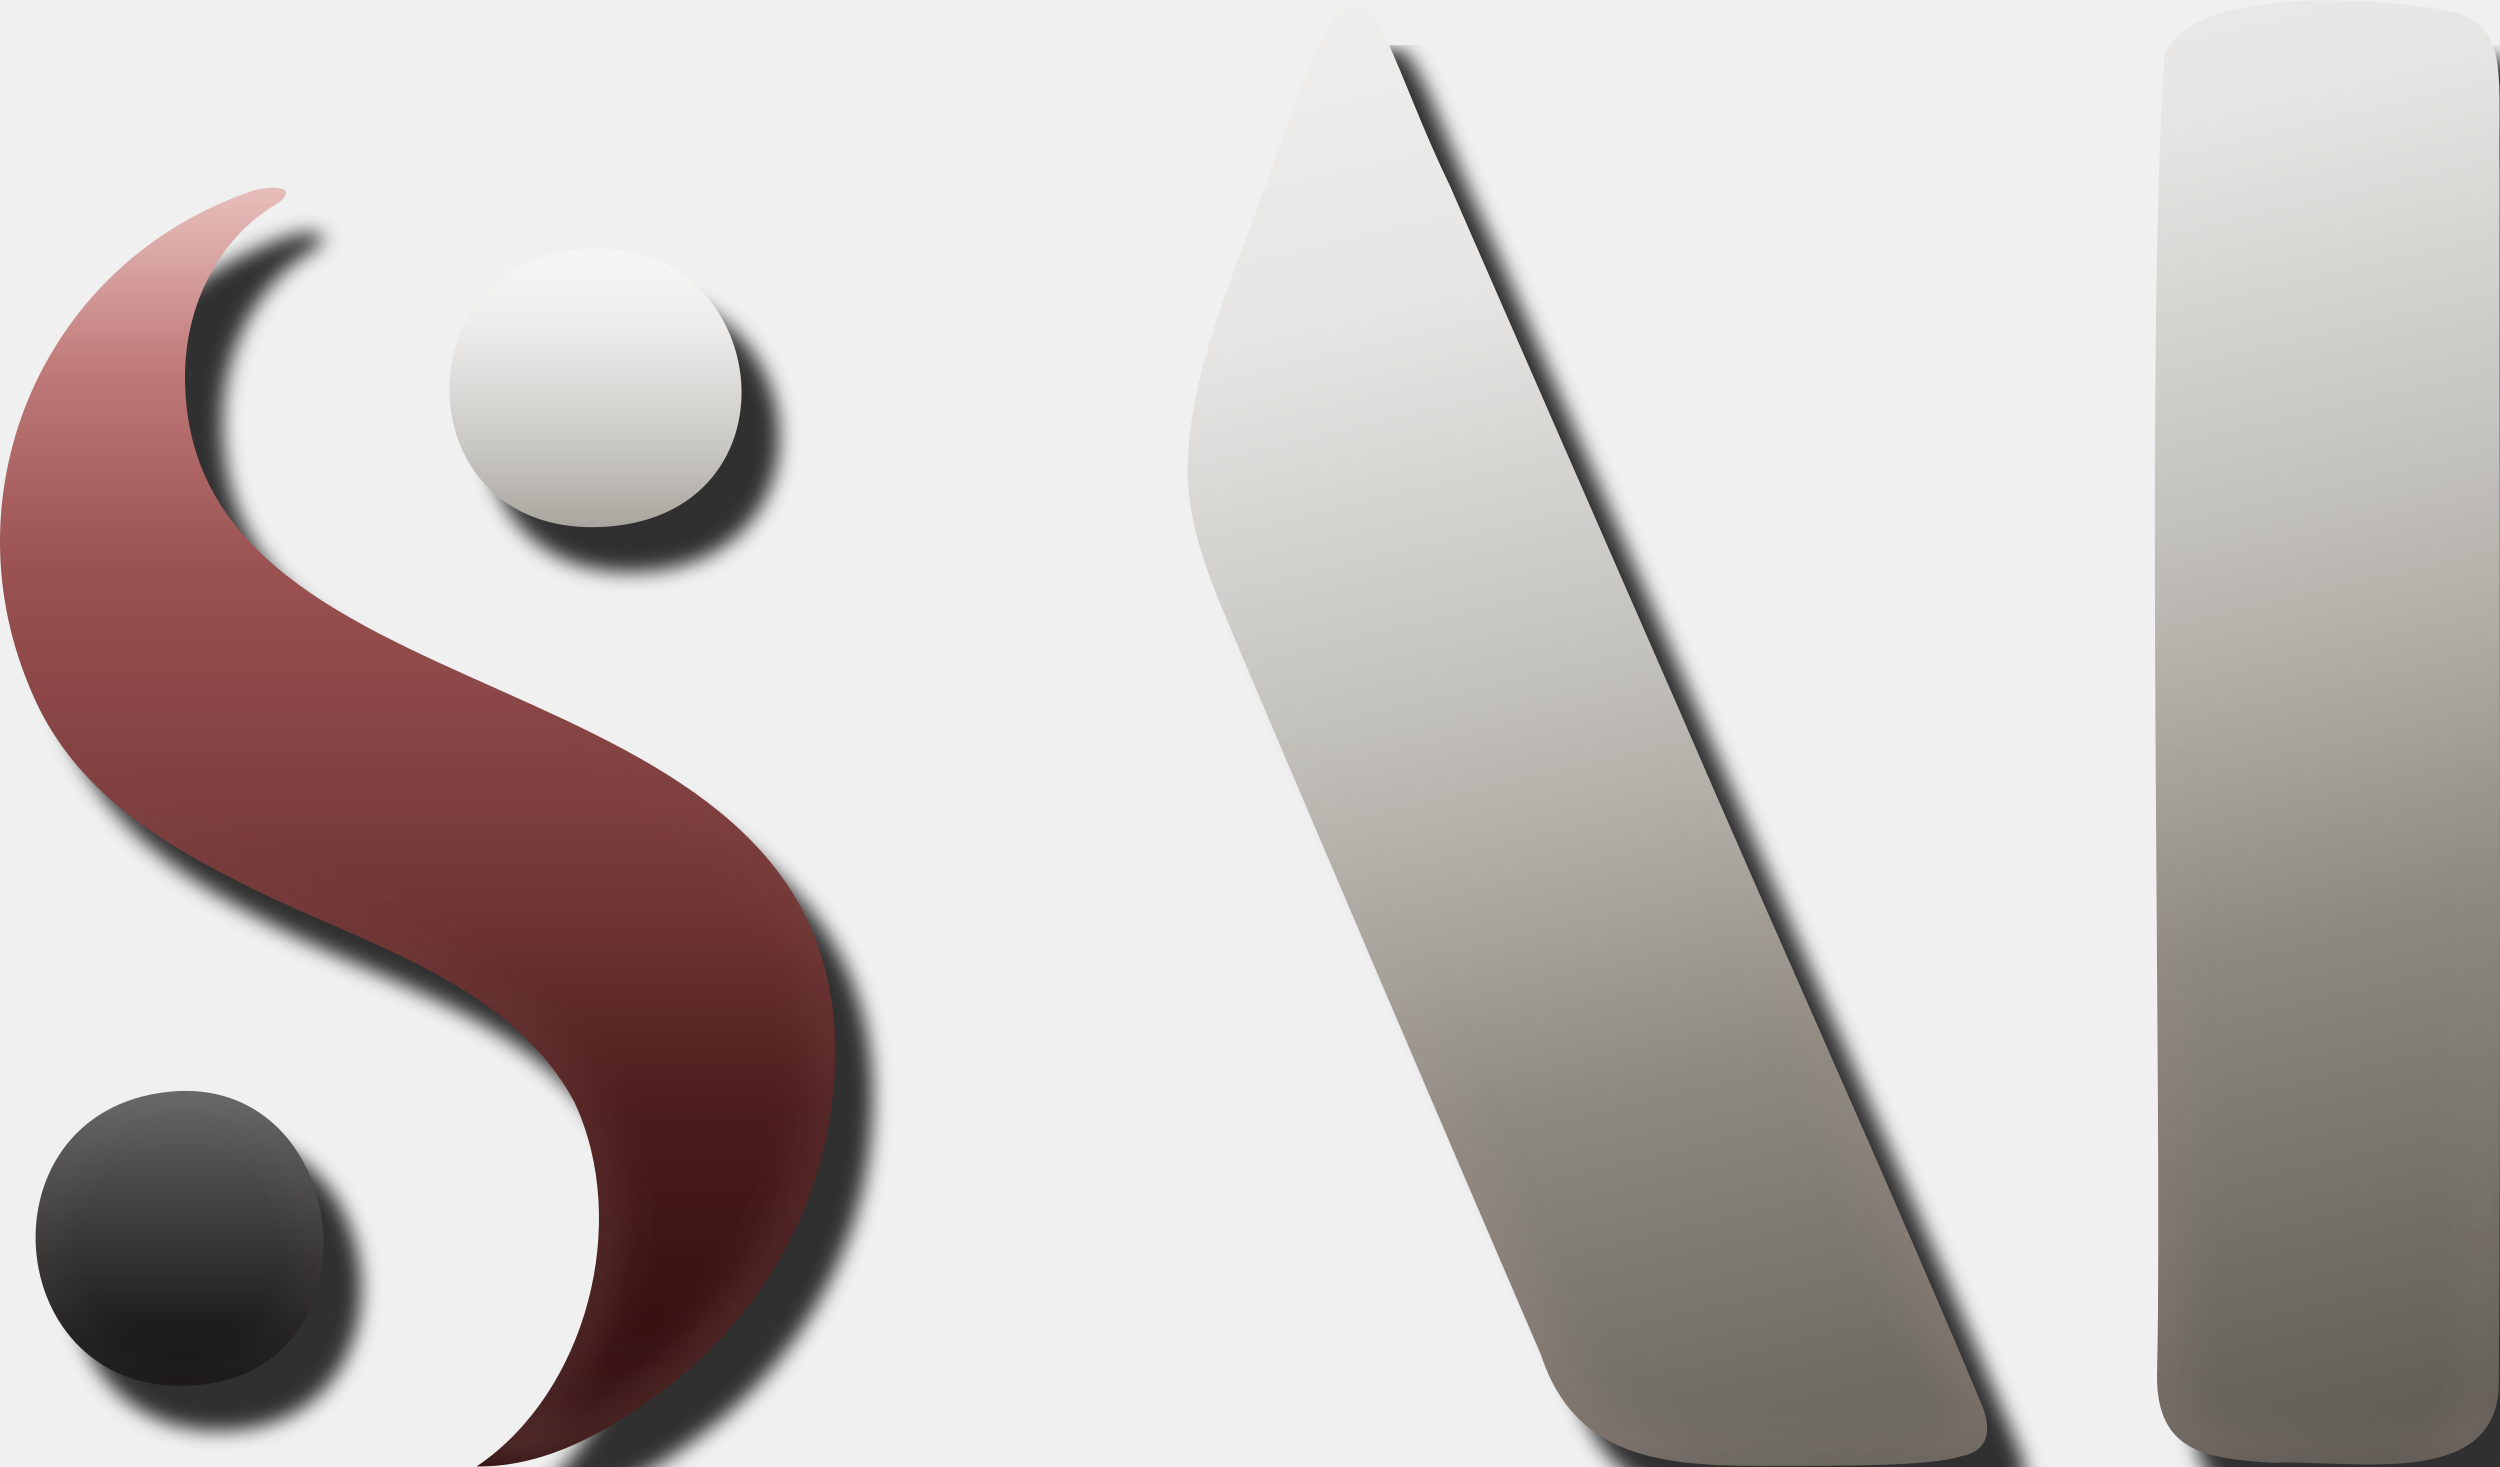
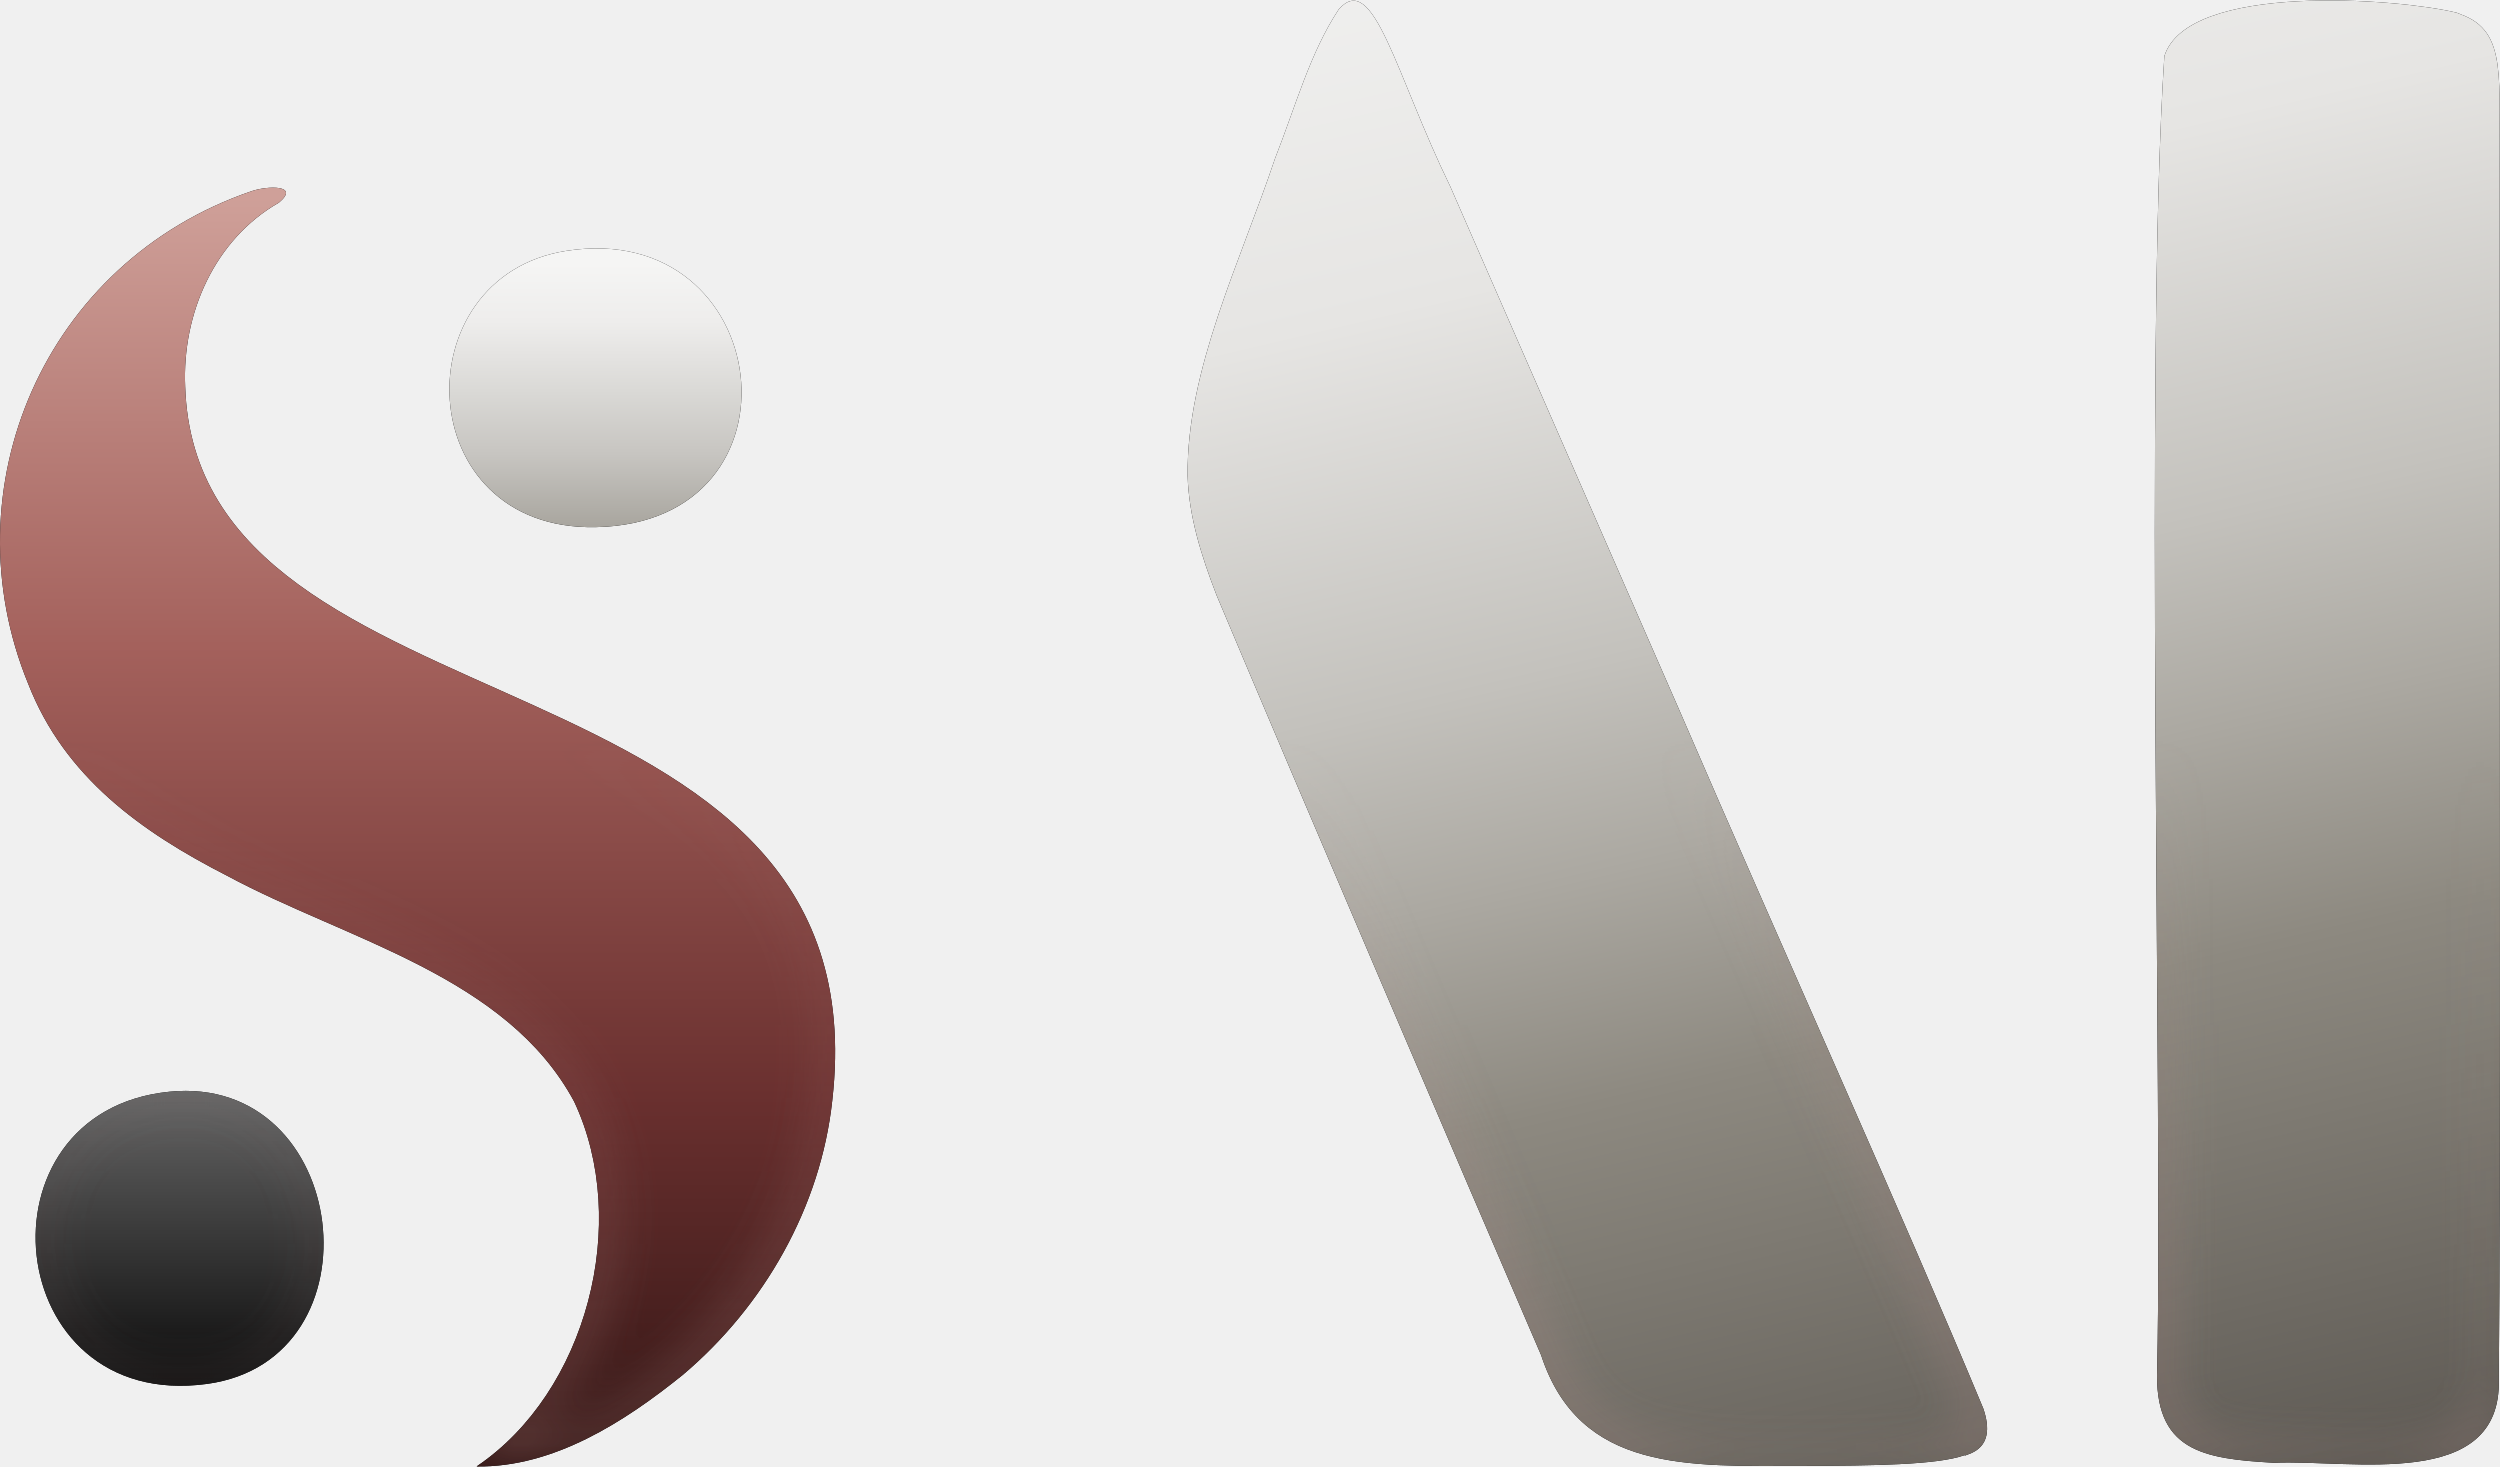
<svg xmlns="http://www.w3.org/2000/svg" id="Layer_1" viewBox="0 0 332.64 195.12" overflow="visible">
  <defs>
    <style>
      .st0 { fill: url(#linear-gradient2); }
      .st1 { fill: url(#linear-gradient1); }
      .st2 { fill: url(#linear-gradient3); }
      .st3 { fill: url(#linear-gradient); }

      /* pehme alumine stroke */
      .stroke-main {
        fill: none;
        stroke: #8A4A46;
        stroke-width: 1.6;
        stroke-linejoin: round;
        stroke-linecap: round;
        stroke-opacity: 0.38;
      }

      /* NÕRGEM stroke ainult alumisele pallile */
      .stroke-main-dot {
        fill: none;
        stroke: #8A4A46;
        stroke-width: 1.0;
        stroke-linejoin: round;
        stroke-linecap: round;
        stroke-opacity: 0.25;
      }
    </style>
    <linearGradient id="linear-gradient" x1="79.23" y1="-2509.06" x2="79.23" y2="-2544.24" gradientTransform="translate(0 -2474) scale(1 -1)" gradientUnits="userSpaceOnUse">
      <stop offset="0" stop-color="#f5f5f4" />
      <stop offset=".22" stop-color="#eeedec" />
      <stop offset=".48" stop-color="#dad9d6" />
      <stop offset=".72" stop-color="#c7c5c1" />
      <stop offset="1" stop-color="#a8a59e" />
    </linearGradient>
    <linearGradient id="linear-gradient1" x1="230.9" y1="1898.8" x2="287.88" y2="2140.3" gradientTransform="translate(0 -1922)" gradientUnits="userSpaceOnUse">
      <stop offset="0" stop-color="#f1f1f0" />
      <stop offset=".21" stop-color="#e6e5e3" />
      <stop offset=".42" stop-color="#c3c1bc" />
      <stop offset=".53" stop-color="#aba8a1" />
      <stop offset=".65" stop-color="#8d8980" />
      <stop offset=".93" stop-color="#5f5b55" />
    </linearGradient>
    <linearGradient id="linear-gradient2" x1="23.89" y1="52.85" x2="23.89" y2="13.61" gradientTransform="translate(0 198) scale(1 -1)" gradientUnits="userSpaceOnUse">
      <stop offset="0" stop-color="#666" />
      <stop offset=".5" stop-color="#383838" />
      <stop offset=".81" stop-color="#1c1c1c" />
      <stop offset="1" stop-color="#111" />
    </linearGradient>
    <linearGradient id="linear-gradient3" x1="-785.36" y1="636.26" x2="-785.36" y2="635.26" gradientTransform="translate(87326.34 108286.52) scale(111.12 -170.15)" gradientUnits="userSpaceOnUse">
-       <stop offset="0" stop-color="#e6bcb9" />
-       <stop offset=".14" stop-color="#be7877" />
-       <stop offset=".29" stop-color="#9a5151" />
-       <stop offset=".43" stop-color="#854343" />
-       <stop offset=".57" stop-color="#6d3333" />
-       <stop offset=".71" stop-color="#4c1c1c" />
-       <stop offset=".86" stop-color="#391212" />
-       <stop offset="1" stop-color="#2e0d0d" />
+       <stop offset="0" stop-color="#cfa099" />
+       <stop offset="0.35" stop-color="#a4615c" />
+       <stop offset="0.7" stop-color="#6a302f" />
+       <stop offset="1" stop-color="#301413" />
    </linearGradient>
    <filter id="shadow-all" x="-60" y="-40" width="460" height="300" filterUnits="userSpaceOnUse" color-interpolation-filters="sRGB">
      <feGaussianBlur in="SourceAlpha" stdDeviation="1.25" result="blur" />
      <feOffset in="blur" dx="5" dy="6" result="offsetBlur" />
      <feColorMatrix in="offsetBlur" type="matrix" values="0 0 0 0 0                 0 0 0 0 0                 0 0 0 0 0                 0 0 0 0.80 0" result="shadow" />
      <feMerge>
        <feMergeNode in="shadow" />
      </feMerge>
    </filter>
    <linearGradient id="stroke-fade" x1="0" y1="0" x2="0" y2="1">
      <stop offset="0" stop-color="black" />
      <stop offset="0.50" stop-color="black" />
      <stop offset="0.90" stop-color="white" />
      <stop offset="1" stop-color="white" />
    </linearGradient>
    <mask id="stroke-mask" maskUnits="objectBoundingBox" maskContentUnits="objectBoundingBox">
      <rect x="0" y="0" width="1" height="1" fill="url(#stroke-fade)" />
    </mask>
    <mask id="clip-shape" maskUnits="userSpaceOnUse" x="0" y="0" width="332.64" height="195.12">
      <path d="M327.41,1.91c6.4,2.28,4.97,8.8,5.18,21.04v20.56c0,36.14.16,112.28-.11,140.05.37,14.89-19.66,10.6-29.91,11.07-9.46-.53-16.01-1.54-15.54-12.61.74-35.77-1.69-134.43.95-174.55,3.12-9.86,31.18-7.68,38.9-5.78l.53.21h0ZM261.4,193.62c-3.7,1.32-12.21,1.38-21.51,1.43-15.22,0-29.7.9-34.83-14.73-9.72-22.52-33.3-77.58-43.18-101.1-2.06-5.3-3.7-10.54-3.86-15.9-.16-14.1,7.03-28.51,11.63-42.23,2.75-6.99,4.65-14.04,8.46-19.82,4.65-5.4,7.61,8.69,14.85,23.53,10.31,23.53,20.03,45.84,30.71,70.21,13.27,30.73,29.76,67.24,40.22,92.41.85,2.49.9,5.09-2.01,6.09l-.42.16h0l-.05-.05h-.01Z" fill="white" />
      <path d="M22.53,145.26c24.06-2.42,28.53,35.69,5,38.88-27.44,3.73-31.31-36.25-5-38.88h0Z" fill="white" />
      <path d="M63.43,195.11c14.63-9.87,20.55-32.44,12.96-48.55-9.03-16.76-30.23-21.45-46.18-30.04-11.43-5.84-21.63-13.15-26.45-25.52-10.68-25.99,2.06-56.14,29.76-65.58,2.05-.7,6.46-.85,3.59,1.54-8.55,4.89-12.89,14.74-12.47,24.47,1.53,47.78,93.1,33.55,86.1,94.99-1.53,14.18-9.09,27.4-19.91,36.53-7.76,6.26-17.19,12.3-27.38,12.17" fill="white" />
    </mask>
    <filter id="stroke-soft" x="-30%" y="-30%" width="160%" height="160%">
      <feGaussianBlur in="SourceGraphic" stdDeviation="3.2" />
    </filter>
  </defs>
-   <g filter="url(#shadow-all)" aria-hidden="true" fill="#000">
+   <g filter="url(#shadow-all')" aria-hidden="true" fill="#000">
    <path d="M75.33,33.38c27.75-4.37,32.82,36.21,3.92,36.76-24.7.47-25.74-33.32-3.92-36.76Z" />
    <path d="M327.41,1.91c6.4,2.28,4.97,8.8,5.18,21.04v20.56c0,36.14.16,112.28-.11,140.05.37,14.89-19.66,10.6-29.91,11.07-9.46-.53-16.01-1.54-15.54-12.61.74-35.77-1.69-134.43.95-174.55,3.12-9.86,31.18-7.68,38.9-5.78l.53.21h0ZM261.4,193.62c-3.7,1.32-12.21,1.38-21.51,1.43-15.22,0-29.7.9-34.83-14.73-9.72-22.52-33.3-77.58-43.18-101.1-2.06-5.3-3.7-10.54-3.86-15.9-.16-14.1,7.03-28.51,11.63-42.23,2.75-6.99,4.65-14.04,8.46-19.82,4.65-5.4,7.61,8.69,14.85,23.53,10.31,23.53,20.03,45.84,30.71,70.21,13.27,30.73,29.76,67.24,40.22,92.41.85,2.49.9,5.09-2.01,6.09l-.42.16h0l-.05-.05h-.01Z" />
    <path d="M22.53,145.26c24.06-2.42,28.53,35.69,5,38.88-27.44,3.73-31.31-36.25-5-38.88h0Z" />
    <path d="M63.43,195.11c14.63-9.87,20.55-32.44,12.96-48.55-9.03-16.76-30.23-21.45-46.18-30.04-11.43-5.84-21.63-13.15-26.45-25.52-10.68-25.99,2.06-56.14,29.76-65.58,2.05-.7,6.46-.85,3.59,1.54-8.55,4.89-12.89,14.74-12.47,24.47,1.53,47.78,93.1,33.55,86.1,94.99-1.53,14.18-9.09,27.4-19.91,36.53-7.76,6.26-17.19,12.3-27.38,12.17" />
  </g>
  <path class="st3" d="M75.33,33.38c27.75-4.37,32.82,36.21,3.92,36.76-24.7.47-25.74-33.32-3.92-36.76Z" />
  <path class="st1" d="M327.41,1.91c6.4,2.28,4.97,8.8,5.18,21.04v20.56c0,36.14.16,112.28-.11,140.05.37,14.89-19.66,10.6-29.91,11.07-9.46-.53-16.01-1.54-15.54-12.61.74-35.77-1.69-134.43.95-174.55,3.12-9.86,31.18-7.68,38.9-5.78l.53.21h0ZM261.4,193.62c-3.7,1.32-12.21,1.38-21.51,1.43-15.22,0-29.7.9-34.83-14.73-9.72-22.52-33.3-77.58-43.18-101.1-2.06-5.3-3.7-10.54-3.86-15.9-.16-14.1,7.03-28.51,11.63-42.23,2.75-6.99,4.65-14.04,8.46-19.82,4.65-5.4,7.61,8.69,14.85,23.53,10.31,23.53,20.03,45.84,30.71,70.21,13.27,30.73,29.76,67.24,40.22,92.41.85,2.49.9,5.09-2.01,6.09l-.42.16h0l-.05-.05h-.01Z" />
  <path class="st0" d="M22.53,145.26c24.06-2.42,28.53,35.69,5,38.88-27.44,3.73-31.31-36.25-5-38.88h0Z" />
  <path class="st2" d="M63.43,195.11c14.63-9.87,20.55-32.44,12.96-48.55-9.03-16.76-30.23-21.45-46.18-30.04-11.43-5.84-21.63-13.15-26.45-25.52-10.68-25.99,2.06-56.14,29.76-65.58,2.05-.7,6.46-.85,3.59,1.54-8.55,4.89-12.89,14.74-12.47,24.47,1.53,47.78,93.1,33.55,86.1,94.99-1.53,14.18-9.09,27.4-19.91,36.53-7.76,6.26-17.19,12.3-27.38,12.17" />
  <g mask="url(#stroke-mask)">
    <g mask="url(#clip-shape)" filter="url(#stroke-soft)">
      <path class="stroke-main" d="M327.41,1.91c6.4,2.28,4.97,8.8,5.18,21.04v20.56c0,36.14.16,112.28-.11,140.05.37,14.89-19.66,10.6-29.91,11.07-9.46-.53-16.01-1.54-15.54-12.61.74-35.77-1.69-134.43.95-174.55,3.12-9.86,31.18-7.68,38.9-5.78l.53.21h0ZM261.4,193.62c-3.7,1.32-12.21,1.38-21.51,1.43-15.22,0-29.7.9-34.83-14.73-9.72-22.52-33.3-77.58-43.18-101.1-2.06-5.3-3.7-10.54-3.86-15.9-.16-14.1,7.03-28.51,11.63-42.23,2.75-6.99,4.65-14.04,8.46-19.82,4.65-5.4,7.61,8.69,14.85,23.53,10.31,23.53,20.03,45.84,30.71,70.21,13.27,30.73,29.76,67.24,40.22,92.41.85,2.49.9,5.09-2.01,6.09l-.42.16h0l-.05-.05h-.01Z" />
      <path class="stroke-main-dot" d="M22.53,145.26c24.06-2.42,28.53,35.69,5,38.88-27.44,3.73-31.31-36.25-5-38.88h0Z" />
      <path class="stroke-main" d="M63.43,195.11c14.63-9.87,20.55-32.44,12.96-48.55-9.03-16.76-30.23-21.45-46.18-30.04-11.43-5.84-21.63-13.15-26.45-25.52-10.68-25.99,2.06-56.14,29.76-65.58,2.05-.7,6.46-.85,3.59,1.54-8.55,4.89-12.89,14.74-12.47,24.47,1.53,47.78,93.1,33.55,86.1,94.99-1.53,14.18-9.09,27.4-19.91,36.53-7.76,6.26-17.19,12.3-27.38,12.17" />
      <path d="M327.41,1.91c6.4,2.28,4.97,8.8,5.18,21.04v20.56c0,36.14.16,112.28-.11,140.05.37,14.89-19.66,10.6-29.91,11.07-9.46-.53-16.01-1.54-15.54-12.61.74-35.77-1.69-134.43.95-174.55,3.12-9.86,31.18-7.68,38.9-5.78l.53.21h0ZM261.4,193.62c-3.7,1.32-12.21,1.38-21.51,1.43-15.22,0-29.7.9-34.83-14.73-9.72-22.52-33.3-77.58-43.18-101.1-2.06-5.3-3.7-10.54-3.86-15.9-.16-14.1,7.03-28.51,11.63-42.23,2.75-6.99,4.65-14.04,8.46-19.82,4.65-5.4,7.61,8.69,14.85,23.53,10.31,23.53,20.03,45.84,30.71,70.21,13.27,30.73,29.76,67.24,40.22,92.41.85,2.49.9,5.09-2.01,6.09l-.42.16h0l-.05-.05h-.01Z" fill="none" stroke="#ECCBC9" stroke-width="1.8" stroke-opacity="0.35" stroke-linecap="round" stroke-linejoin="round" />
      <path d="M22.53,145.26c24.06-2.42,28.53,35.69,5,38.88-27.44,3.73-31.31-36.25-5-38.88h0Z" fill="none" stroke="#ECCBC9" stroke-width="1.2" stroke-opacity="0.25" stroke-linecap="round" stroke-linejoin="round" />
      <path d="M63.43,195.11c14.63-9.87,20.55-32.44,12.96-48.55-9.03-16.76-30.23-21.45-46.18-30.04-11.43-5.84-21.63-13.15-26.45-25.52-10.68-25.99,2.06-56.14,29.76-65.58,2.05-.7,6.46-.85,3.59,1.54-8.55,4.89-12.89,14.74-12.47,24.47,1.53,47.78,93.1,33.55,86.1,94.99-1.53,14.18-9.09,27.4-19.91,36.53-7.76,6.26-17.19,12.3-27.38,12.17" fill="none" stroke="#ECCBC9" stroke-width="1.8" stroke-opacity="0.35" stroke-linecap="round" stroke-linejoin="round" />
    </g>
  </g>
</svg>
